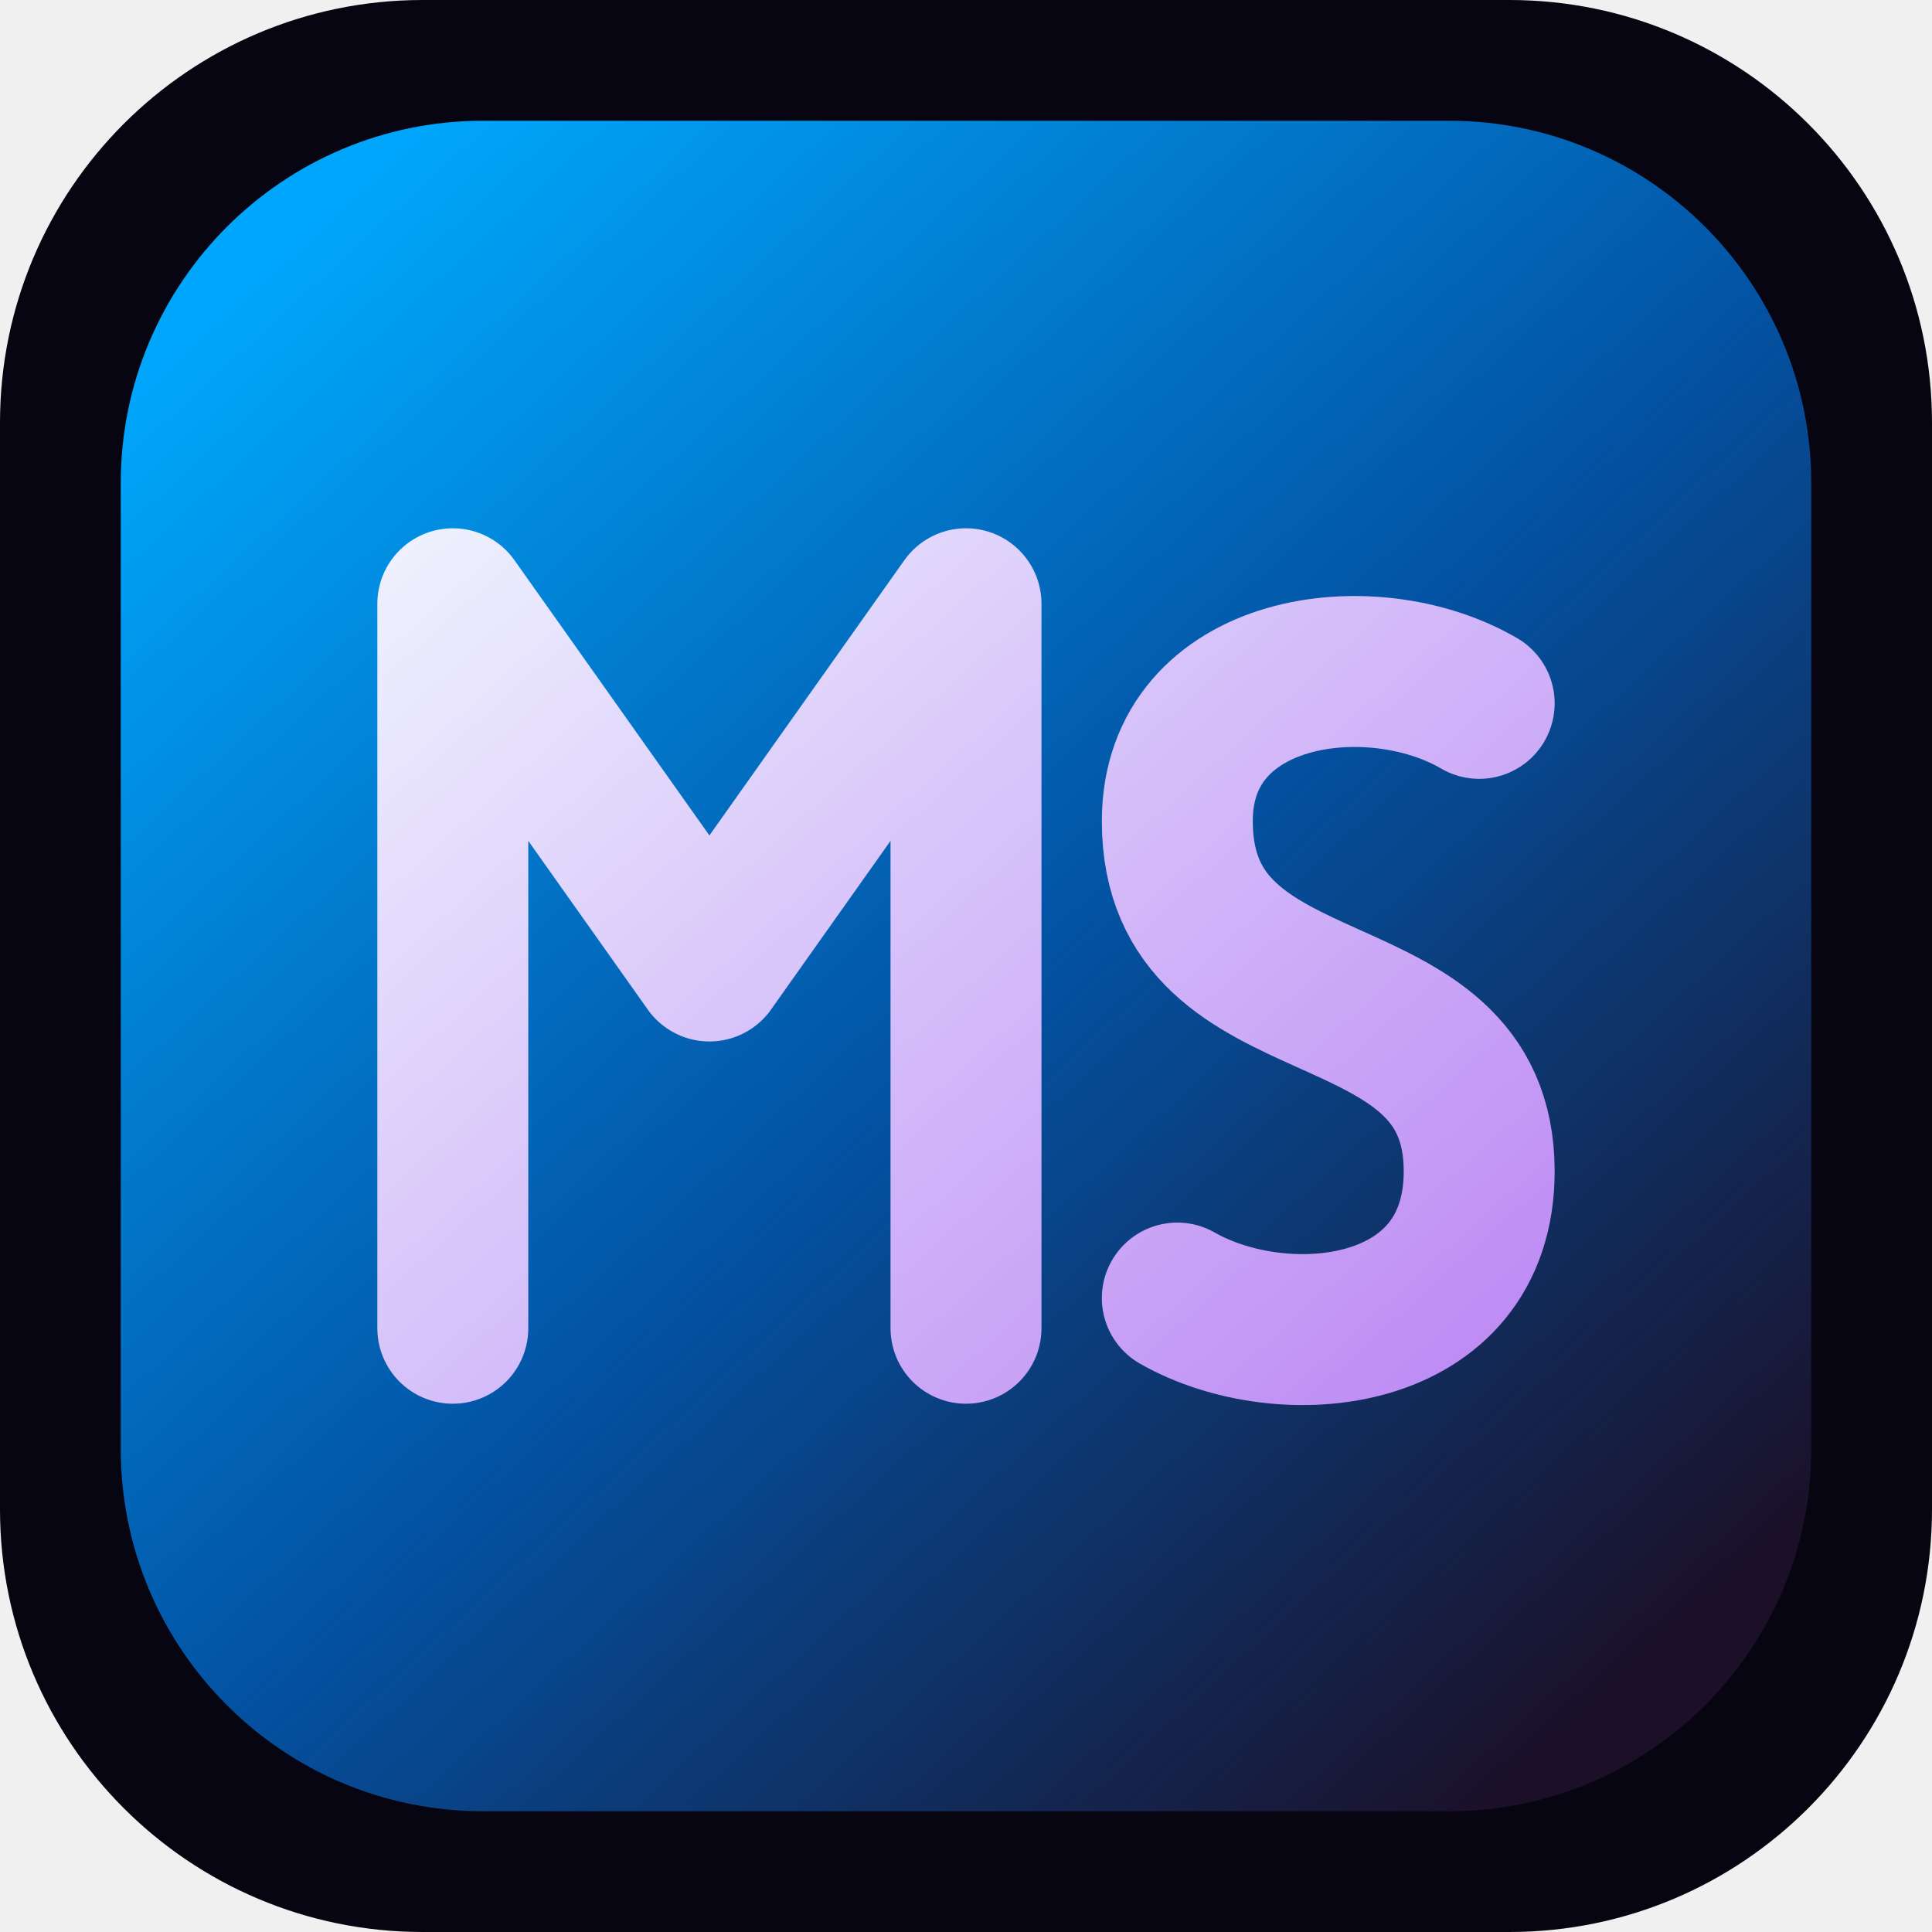
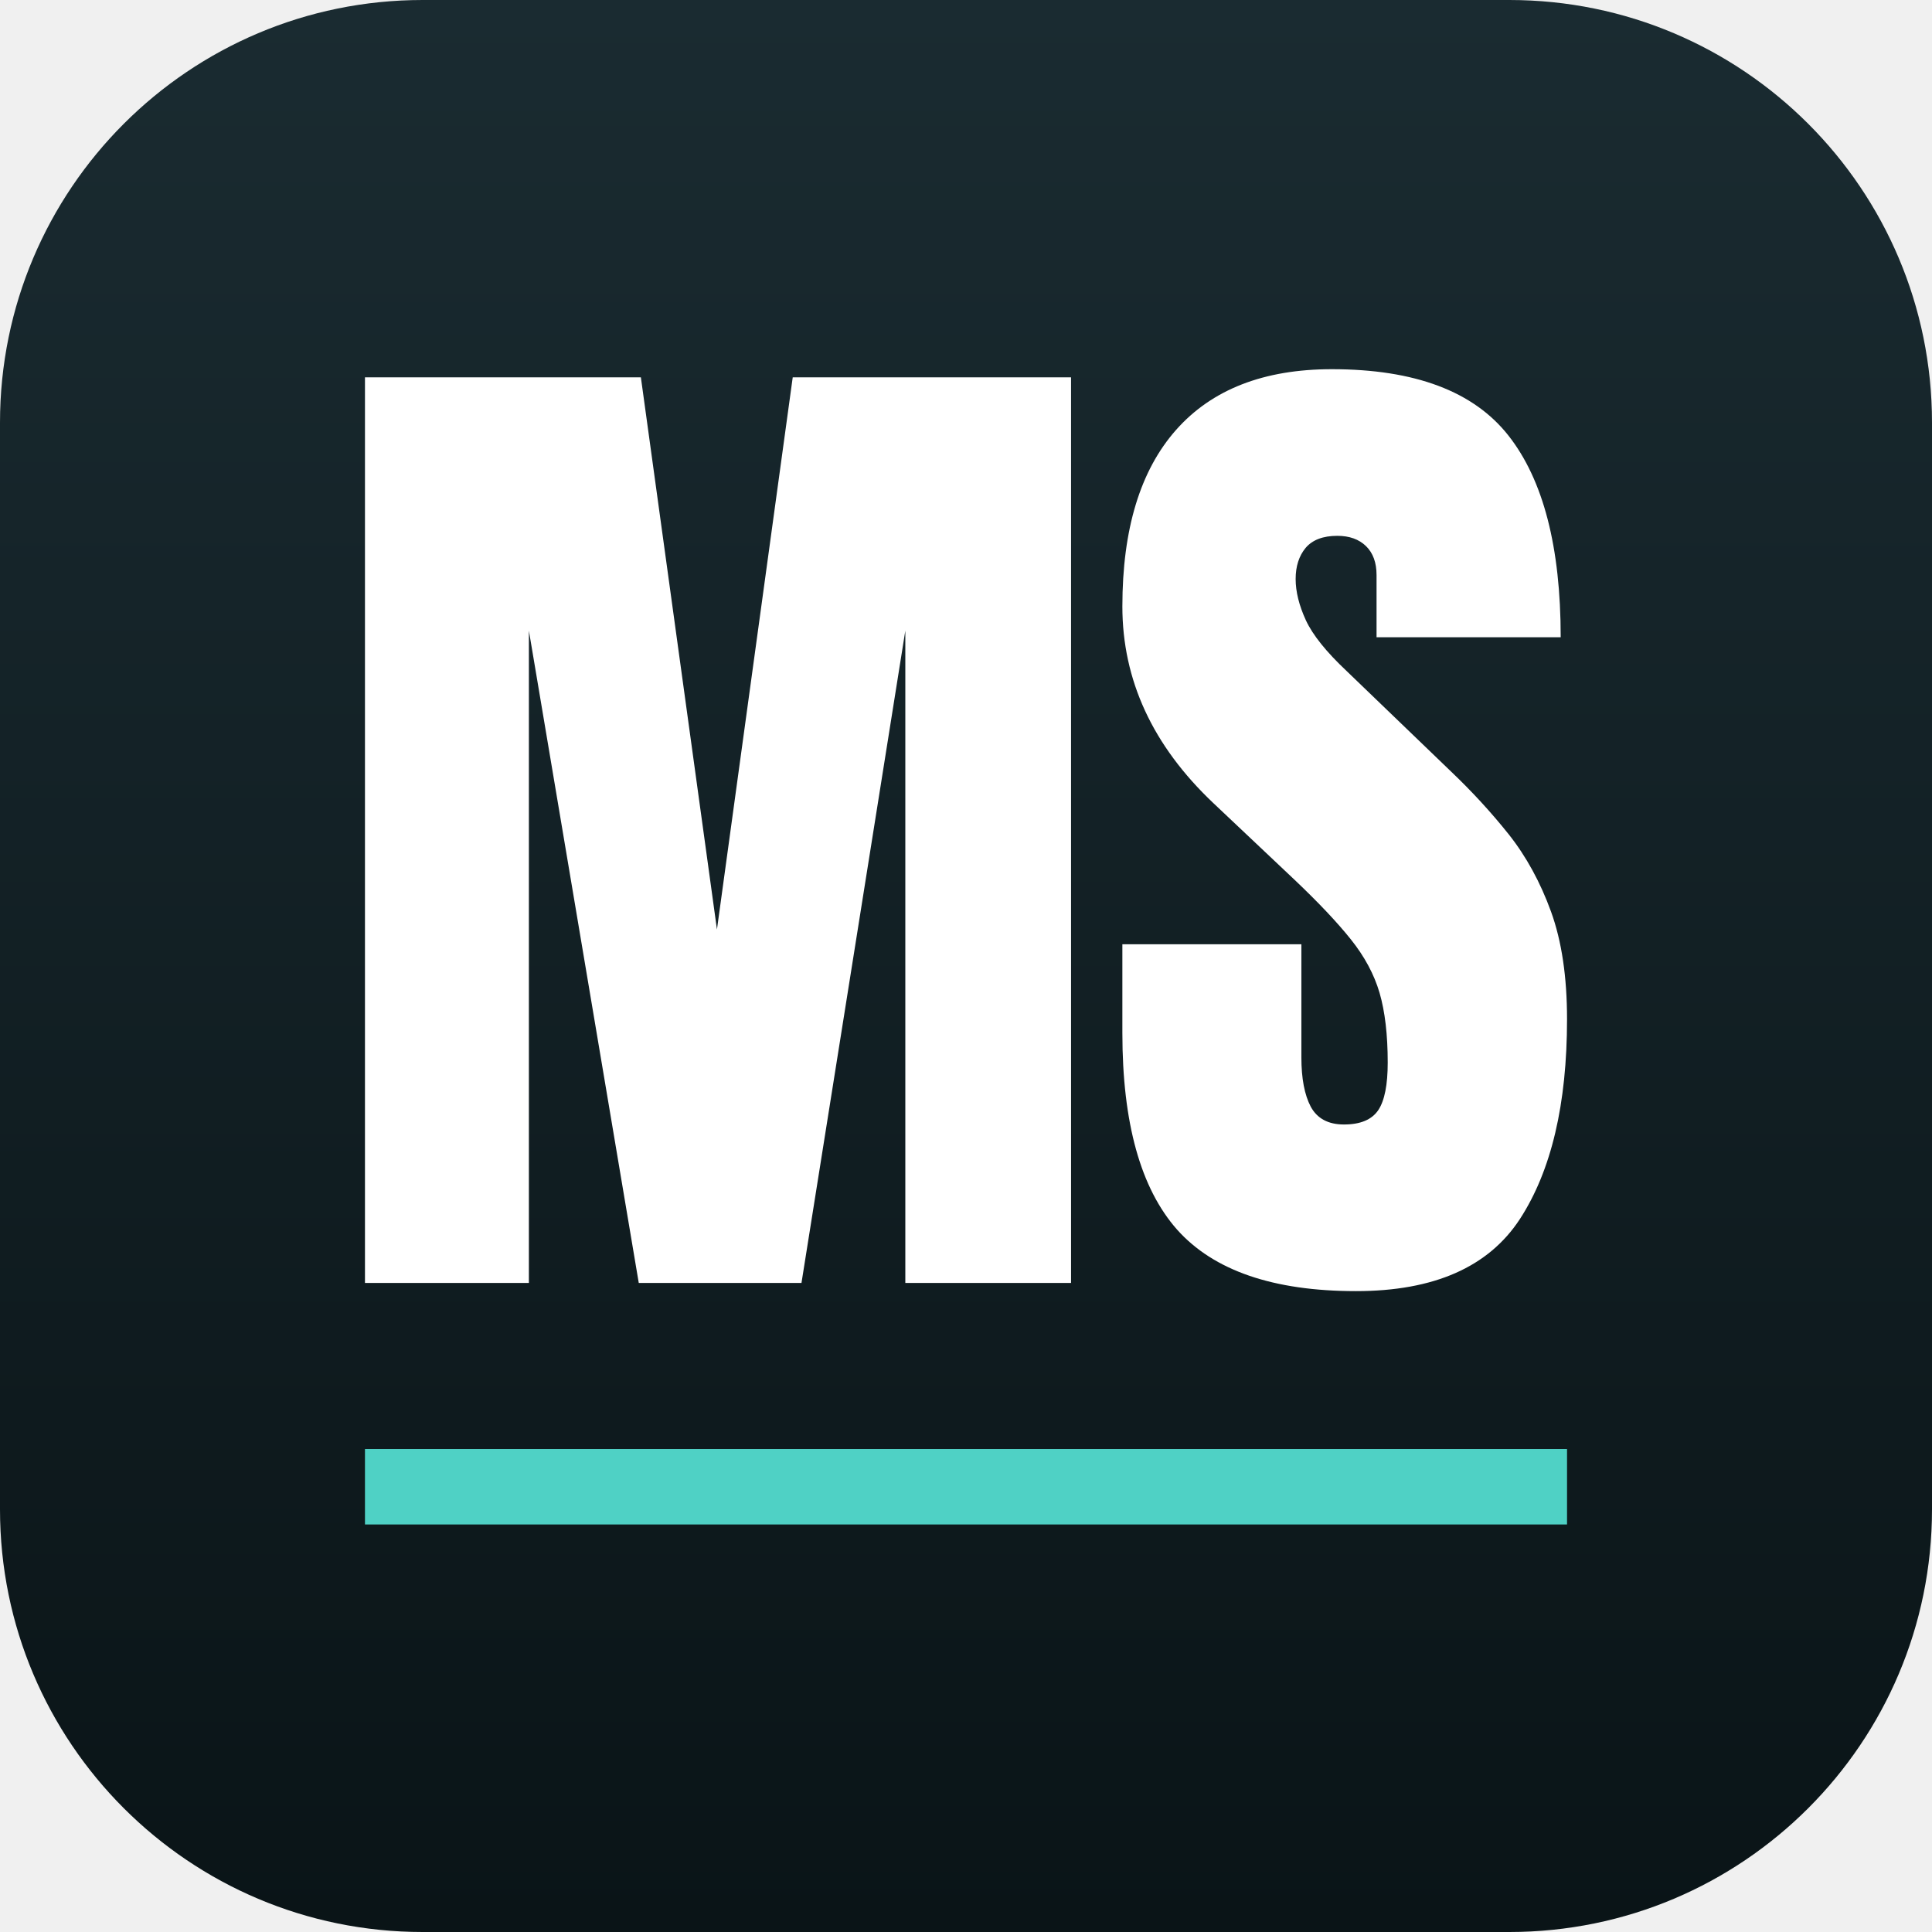
<svg xmlns="http://www.w3.org/2000/svg" viewBox="0 0 64 64">
  <defs>
-     <linearGradient id="bg" x1="10" y1="8" x2="54" y2="56" gradientUnits="userSpaceOnUse">
-       <stop offset="0" stop-color="#00a6fb" />
-       <stop offset="0.52" stop-color="#0353a4" />
-       <stop offset="1" stop-color="#1b1028" />
-     </linearGradient>
-     <linearGradient id="stroke" x1="14" y1="12" x2="50" y2="52" gradientUnits="userSpaceOnUse">
-       <stop offset="0" stop-color="#ffffff" stop-opacity="0.95" />
-       <stop offset="1" stop-color="#c084fc" stop-opacity="0.95" />
+     <linearGradient id="bg" x1="0" y1="0" x2="0" y2="64" gradientUnits="userSpaceOnUse">
+       <stop offset="0" stop-color="#1a2b31" />
+       <stop offset="1" stop-color="#0a1417" />
    </linearGradient>
  </defs>
-   <rect width="64" height="64" rx="14" fill="#080512" />
-   <rect x="4" y="4" width="56" height="56" rx="12" fill="url(#bg)" />
-   <path d="M15 44V20l8.5 12 8.5-12v24M39 43c3.5 2 10 1.4 10-4.2 0-7-10-4.4-10-11.6 0-5.1 6.4-6 10-3.9" fill="none" stroke="url(#stroke)" stroke-width="5" stroke-linecap="round" stroke-linejoin="round" />
+   <rect width="64" height="64" rx="14" fill="url(#bg)" />
+   <g transform="translate(0 2.5)">
+     <path fill="#fff" d="M17.52 40L12.09 40L12.09 10.00L21.23 10.00L23.75 28.29L26.26 10.00L35.48 10.00L35.48 40L29.99 40L29.99 18.39L26.55 40L21.16 40L17.52 18.39L17.52 40ZM44.92 40.27L44.92 40.27Q40.81 40.27 38.99 38.23Q37.18 36.18 37.18 31.72L37.18 31.72L37.18 28.78L43.11 28.78L43.11 32.53Q43.11 33.57 43.42 34.16Q43.74 34.75 44.52 34.75L44.52 34.75Q45.34 34.75 45.66 34.27Q45.97 33.80 45.97 32.70L45.97 32.70Q45.97 31.32 45.70 30.39Q45.43 29.47 44.75 28.62Q44.08 27.78 42.89 26.65L42.89 26.65L40.19 24.10Q37.18 21.25 37.18 17.59L37.18 17.59Q37.18 13.75 38.96 11.74Q40.74 9.73 44.12 9.73L44.12 9.73Q48.24 9.73 49.97 11.93Q51.70 14.13 51.70 18.61L51.70 18.61L45.60 18.61L45.60 16.55Q45.60 15.93 45.25 15.59Q44.90 15.25 44.30 15.25L44.30 15.25Q43.59 15.25 43.25 15.65Q42.92 16.05 42.92 16.68L42.92 16.68Q42.92 17.31 43.26 18.05Q43.60 18.78 44.61 19.73L44.61 19.73L48.07 23.06Q49.11 24.05 49.98 25.14Q50.85 26.24 51.38 27.70Q51.91 29.16 51.91 31.26L51.91 31.26Q51.91 35.48 50.35 37.88Q48.79 40.27 44.92 40.27Z" />
+     <rect x="12.09" y="45.5" width="39.82" height="2.5" fill="#4fd1c5" />
+   </g>
</svg>
